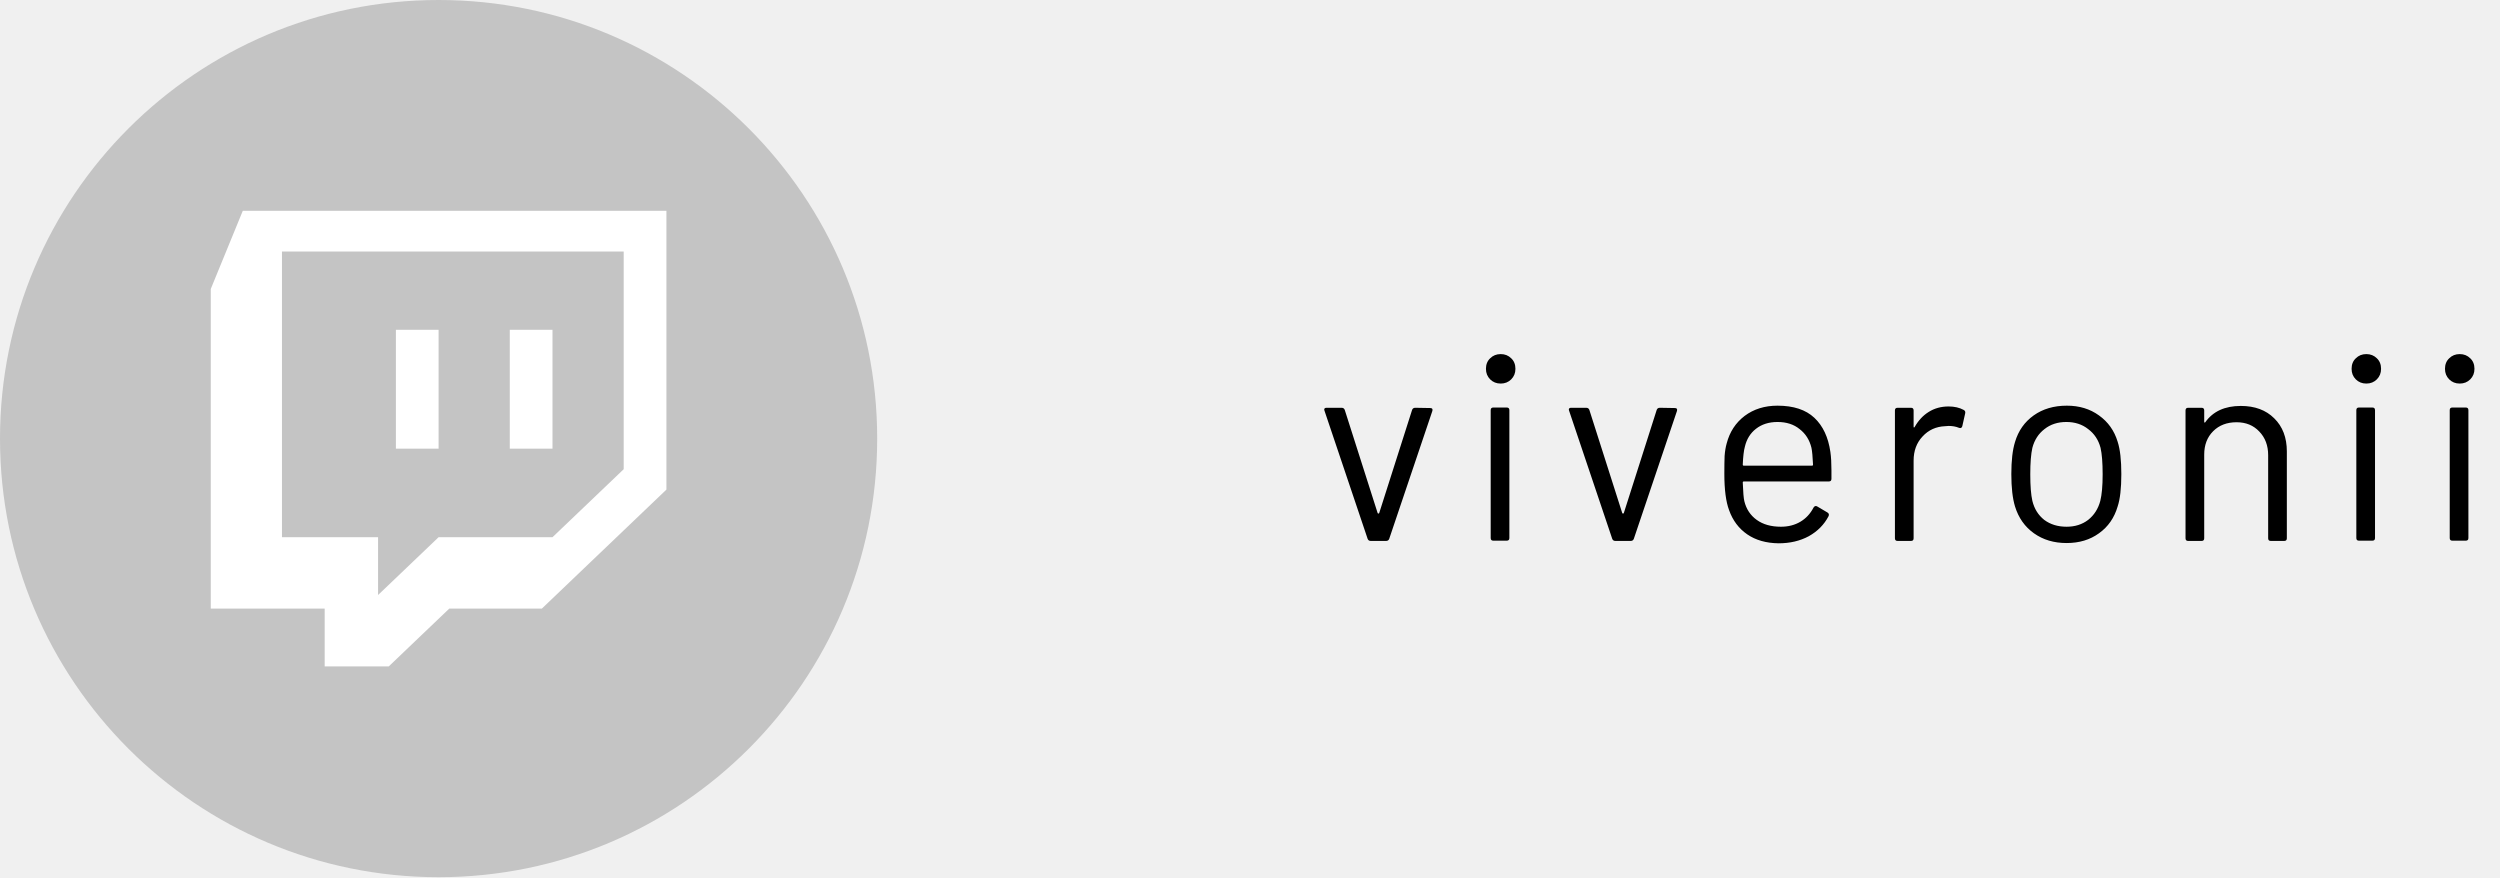
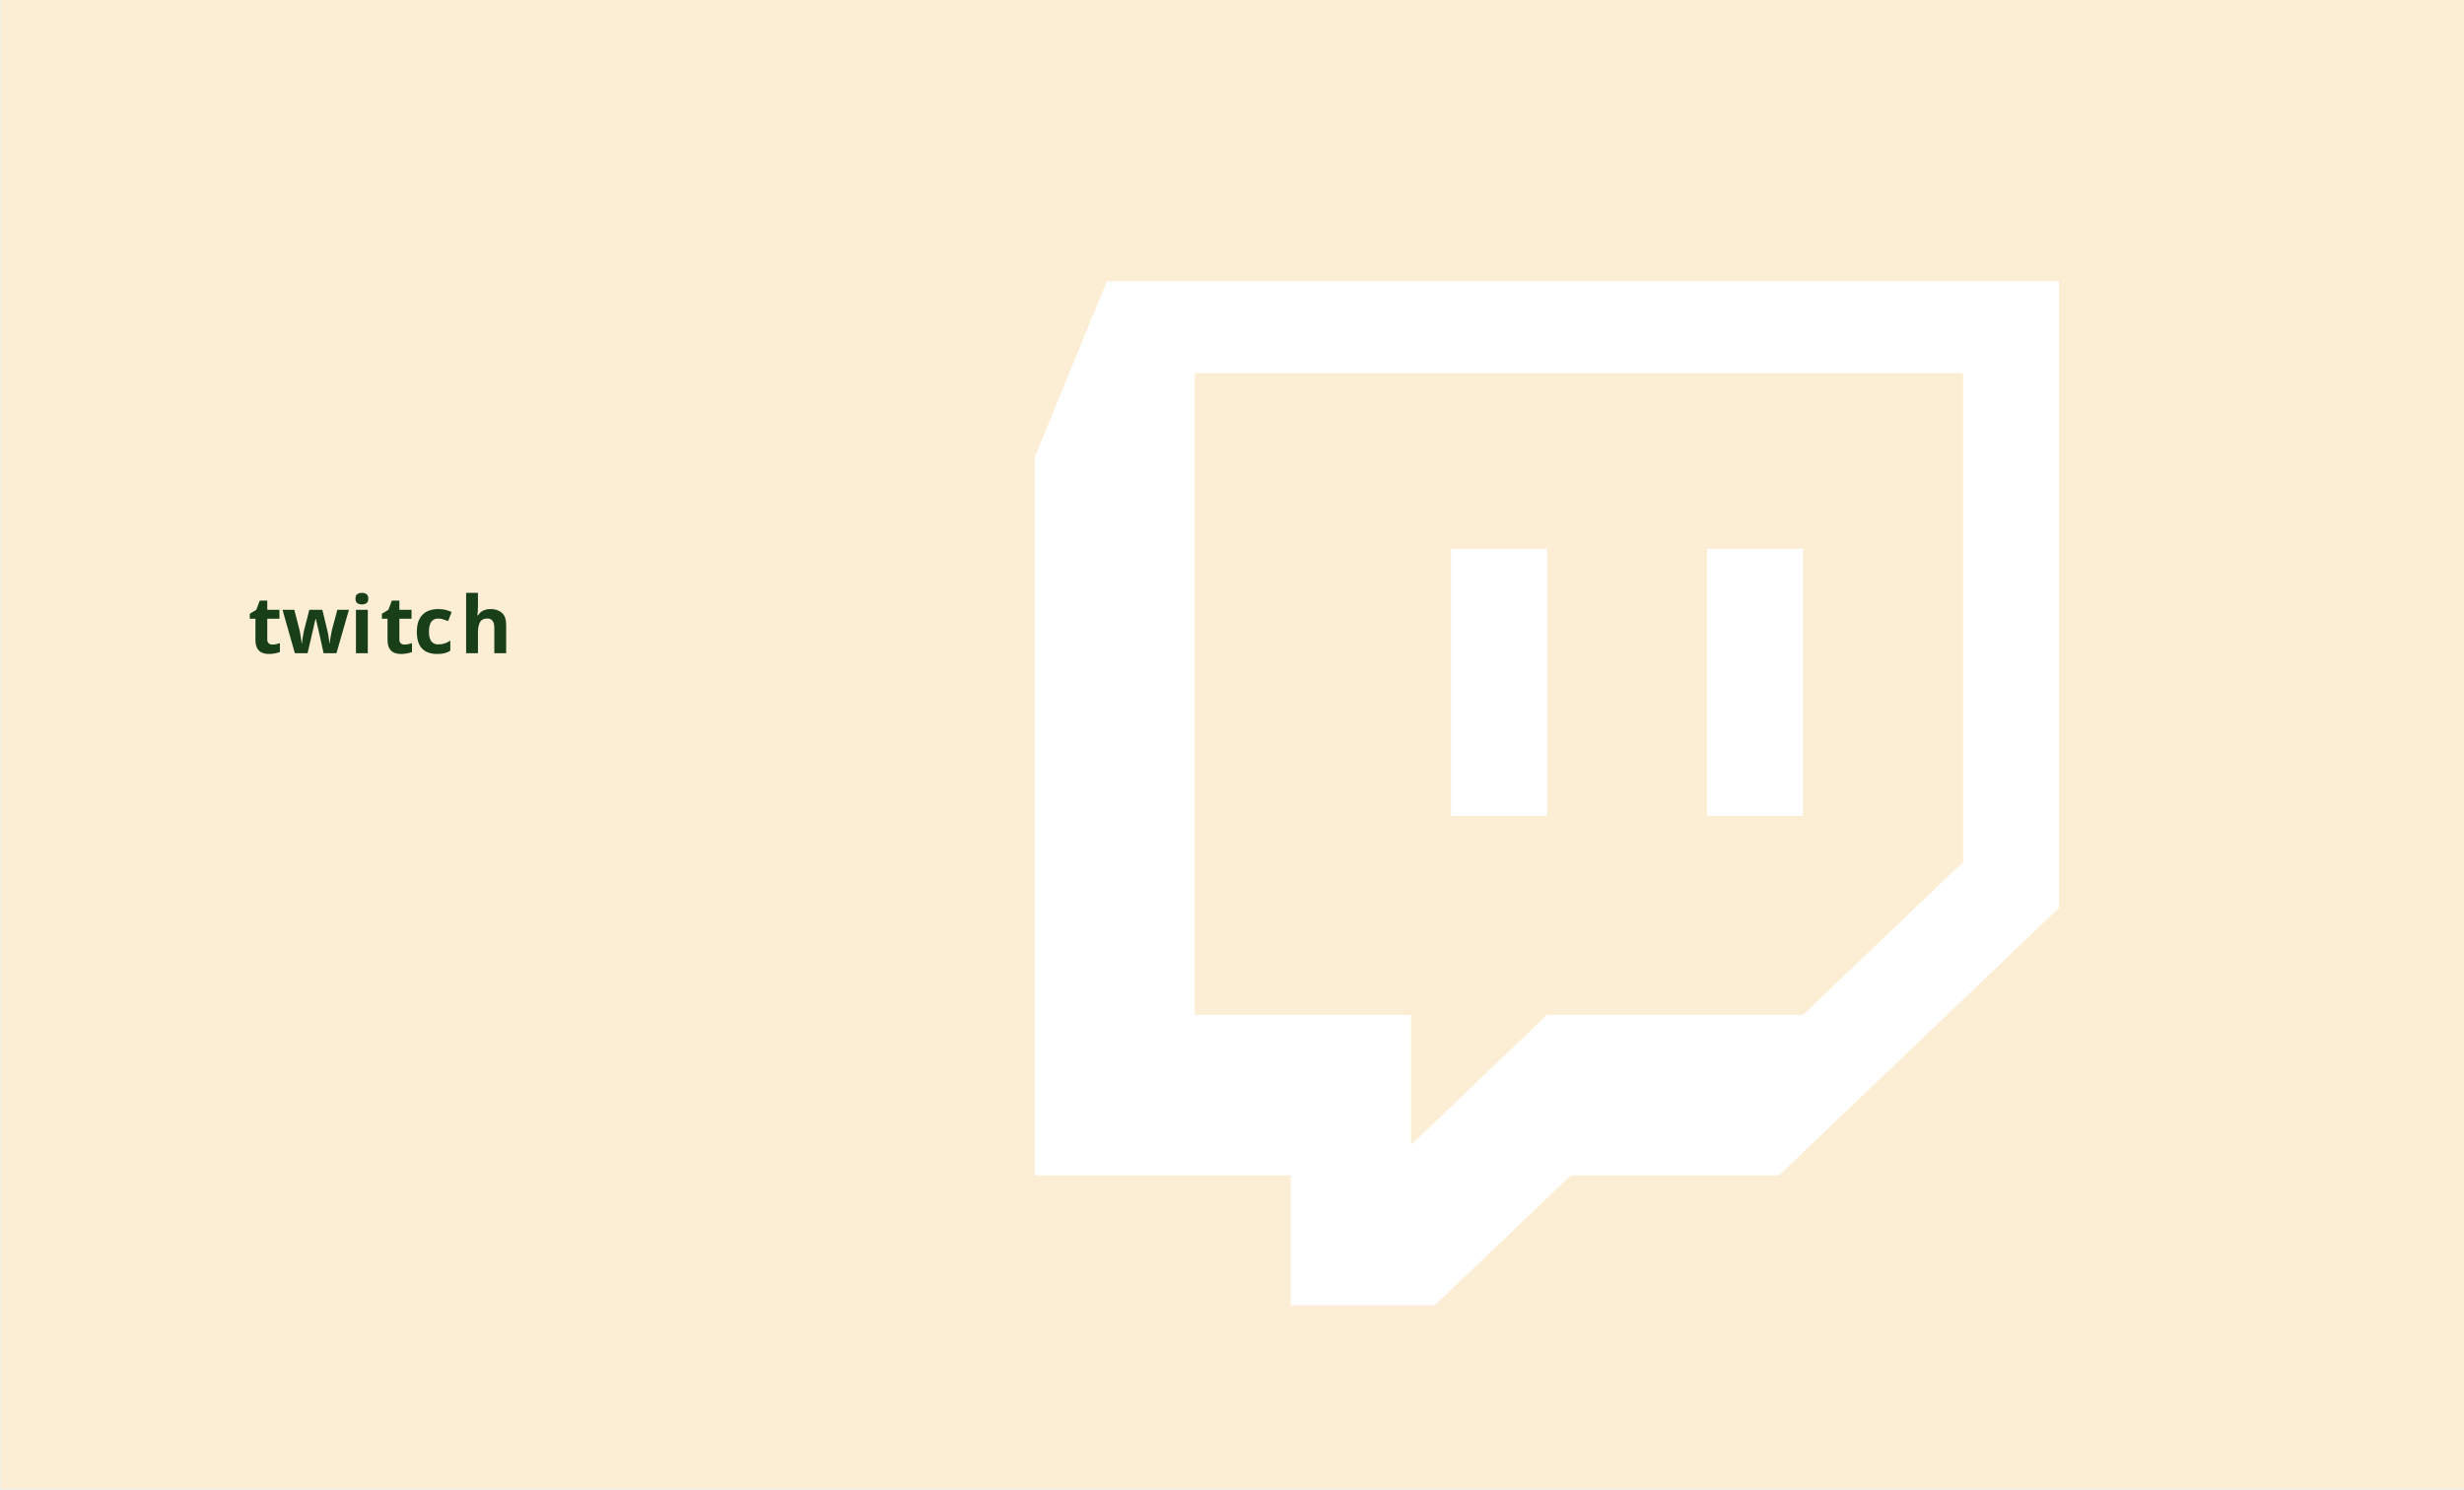
- <svg xmlns="http://www.w3.org/2000/svg" width="171" height="60" viewBox="0 0 171 60" fill="none">
-   <path d="M93.762 37C93.654 37 93.582 36.952 93.546 36.856L90.594 28.09L90.576 28.018C90.576 27.934 90.63 27.892 90.738 27.892H91.764C91.872 27.892 91.944 27.94 91.98 28.036L94.23 35.092C94.242 35.116 94.26 35.128 94.284 35.128C94.308 35.128 94.326 35.116 94.338 35.092L96.588 28.036C96.624 27.94 96.696 27.892 96.804 27.892L97.83 27.91C97.962 27.91 98.01 27.976 97.974 28.108L95.022 36.856C94.986 36.952 94.914 37 94.806 37H93.762ZM102.647 26.236C102.359 26.236 102.119 26.14 101.927 25.948C101.735 25.756 101.639 25.516 101.639 25.228C101.639 24.928 101.735 24.688 101.927 24.508C102.119 24.316 102.359 24.22 102.647 24.22C102.935 24.22 103.175 24.316 103.367 24.508C103.559 24.688 103.655 24.928 103.655 25.228C103.655 25.516 103.559 25.756 103.367 25.948C103.175 26.14 102.935 26.236 102.647 26.236ZM102.143 36.982C102.023 36.982 101.963 36.922 101.963 36.802V28.054C101.963 27.934 102.023 27.874 102.143 27.874H103.061C103.181 27.874 103.241 27.934 103.241 28.054V36.802C103.241 36.922 103.181 36.982 103.061 36.982H102.143ZM110.493 37C110.385 37 110.313 36.952 110.277 36.856L107.325 28.09L107.307 28.018C107.307 27.934 107.361 27.892 107.469 27.892H108.495C108.603 27.892 108.675 27.94 108.711 28.036L110.961 35.092C110.973 35.116 110.991 35.128 111.015 35.128C111.039 35.128 111.057 35.116 111.069 35.092L113.319 28.036C113.355 27.94 113.427 27.892 113.535 27.892L114.561 27.91C114.693 27.91 114.741 27.976 114.705 28.108L111.753 36.856C111.717 36.952 111.645 37 111.537 37H110.493ZM125.199 30.916C125.247 31.252 125.271 31.672 125.271 32.176V32.752C125.271 32.872 125.211 32.932 125.091 32.932H119.277C119.229 32.932 119.205 32.956 119.205 33.004C119.229 33.664 119.265 34.09 119.313 34.282C119.445 34.822 119.727 35.248 120.159 35.56C120.591 35.872 121.143 36.028 121.815 36.028C122.319 36.028 122.763 35.914 123.147 35.686C123.531 35.458 123.831 35.134 124.047 34.714C124.119 34.606 124.203 34.582 124.299 34.642L125.001 35.056C125.097 35.116 125.121 35.2 125.073 35.308C124.773 35.884 124.323 36.34 123.723 36.676C123.123 37 122.433 37.162 121.653 37.162C120.801 37.15 120.087 36.946 119.511 36.55C118.935 36.154 118.521 35.602 118.269 34.894C118.053 34.318 117.945 33.49 117.945 32.41C117.945 31.906 117.951 31.498 117.963 31.186C117.987 30.862 118.035 30.574 118.107 30.322C118.311 29.542 118.719 28.918 119.331 28.45C119.955 27.982 120.705 27.748 121.581 27.748C122.673 27.748 123.513 28.024 124.101 28.576C124.689 29.128 125.055 29.908 125.199 30.916ZM121.581 28.864C120.993 28.864 120.501 29.02 120.105 29.332C119.721 29.632 119.469 30.04 119.349 30.556C119.277 30.808 119.229 31.216 119.205 31.78C119.205 31.828 119.229 31.852 119.277 31.852H123.939C123.987 31.852 124.011 31.828 124.011 31.78C123.987 31.24 123.951 30.856 123.903 30.628C123.771 30.088 123.501 29.662 123.093 29.35C122.697 29.026 122.193 28.864 121.581 28.864ZM133.285 27.802C133.681 27.802 134.023 27.88 134.311 28.036C134.407 28.084 134.443 28.162 134.419 28.27L134.221 29.152C134.185 29.272 134.107 29.308 133.987 29.26C133.783 29.176 133.549 29.134 133.285 29.134L133.051 29.152C132.427 29.176 131.911 29.41 131.503 29.854C131.095 30.286 130.891 30.838 130.891 31.51V36.82C130.891 36.94 130.831 37 130.711 37H129.793C129.673 37 129.613 36.94 129.613 36.82V28.072C129.613 27.952 129.673 27.892 129.793 27.892H130.711C130.831 27.892 130.891 27.952 130.891 28.072V29.17C130.891 29.206 130.897 29.23 130.909 29.242C130.933 29.242 130.951 29.23 130.963 29.206C131.215 28.762 131.533 28.42 131.917 28.18C132.313 27.928 132.769 27.802 133.285 27.802ZM141.355 37.144C140.491 37.144 139.747 36.922 139.123 36.478C138.499 36.034 138.067 35.422 137.827 34.642C137.659 34.09 137.575 33.352 137.575 32.428C137.575 31.504 137.659 30.772 137.827 30.232C138.055 29.464 138.481 28.858 139.105 28.414C139.729 27.97 140.485 27.748 141.373 27.748C142.225 27.748 142.957 27.97 143.569 28.414C144.193 28.858 144.619 29.458 144.847 30.214C145.015 30.73 145.099 31.468 145.099 32.428C145.099 33.4 145.015 34.138 144.847 34.642C144.619 35.422 144.193 36.034 143.569 36.478C142.957 36.922 142.219 37.144 141.355 37.144ZM141.355 36.028C141.931 36.028 142.423 35.872 142.831 35.56C143.239 35.236 143.515 34.804 143.659 34.264C143.767 33.832 143.821 33.226 143.821 32.446C143.821 31.654 143.773 31.048 143.677 30.628C143.533 30.088 143.251 29.662 142.831 29.35C142.423 29.026 141.925 28.864 141.337 28.864C140.749 28.864 140.251 29.026 139.843 29.35C139.435 29.662 139.159 30.088 139.015 30.628C138.919 31.048 138.871 31.654 138.871 32.446C138.871 33.238 138.919 33.844 139.015 34.264C139.147 34.804 139.417 35.236 139.825 35.56C140.245 35.872 140.755 36.028 141.355 36.028ZM153.27 27.766C154.23 27.766 154.992 28.048 155.556 28.612C156.132 29.176 156.42 29.932 156.42 30.88V36.82C156.42 36.94 156.36 37 156.24 37H155.322C155.202 37 155.142 36.94 155.142 36.82V31.132C155.142 30.472 154.938 29.932 154.53 29.512C154.134 29.092 153.618 28.882 152.982 28.882C152.322 28.882 151.788 29.086 151.38 29.494C150.972 29.902 150.768 30.436 150.768 31.096V36.82C150.768 36.94 150.708 37 150.588 37H149.67C149.55 37 149.49 36.94 149.49 36.82V28.072C149.49 27.952 149.55 27.892 149.67 27.892H150.588C150.708 27.892 150.768 27.952 150.768 28.072V28.846C150.768 28.87 150.774 28.888 150.786 28.9C150.81 28.912 150.828 28.906 150.84 28.882C151.368 28.138 152.178 27.766 153.27 27.766ZM161.857 26.236C161.569 26.236 161.329 26.14 161.137 25.948C160.945 25.756 160.849 25.516 160.849 25.228C160.849 24.928 160.945 24.688 161.137 24.508C161.329 24.316 161.569 24.22 161.857 24.22C162.145 24.22 162.385 24.316 162.577 24.508C162.769 24.688 162.865 24.928 162.865 25.228C162.865 25.516 162.769 25.756 162.577 25.948C162.385 26.14 162.145 26.236 161.857 26.236ZM161.353 36.982C161.233 36.982 161.173 36.922 161.173 36.802V28.054C161.173 27.934 161.233 27.874 161.353 27.874H162.271C162.391 27.874 162.451 27.934 162.451 28.054V36.802C162.451 36.922 162.391 36.982 162.271 36.982H161.353ZM168.245 26.236C167.957 26.236 167.717 26.14 167.525 25.948C167.333 25.756 167.237 25.516 167.237 25.228C167.237 24.928 167.333 24.688 167.525 24.508C167.717 24.316 167.957 24.22 168.245 24.22C168.533 24.22 168.773 24.316 168.965 24.508C169.157 24.688 169.253 24.928 169.253 25.228C169.253 25.516 169.157 25.756 168.965 25.948C168.773 26.14 168.533 26.236 168.245 26.236ZM167.741 36.982C167.621 36.982 167.561 36.922 167.561 36.802V28.054C167.561 27.934 167.621 27.874 167.741 27.874H168.659C168.779 27.874 168.839 27.934 168.839 28.054V36.802C168.839 36.922 168.779 36.982 168.659 36.982H167.741Z" fill="black" />
-   <circle cx="30" cy="30" r="30" fill="#C4C4C4" />
-   <path fill-rule="evenodd" clip-rule="evenodd" d="M16.608 14.417L14.416 19.766V41.629H22.208V45.583H26.59L30.729 41.629H37.062L45.583 33.488V14.417H16.608ZM42.661 32.094L37.79 36.745H30L25.86 40.699V36.746H19.287V17.207H42.661V32.094V32.094ZM37.79 22.558V30.69H34.869V22.558H37.791H37.79ZM30 22.558V30.69H27.079V22.558H30V22.558Z" fill="white" />
+ <svg xmlns="http://www.w3.org/2000/svg" viewBox="0 0 744.48 450">
+   <defs>
+     <style>.cls-1{fill:none;}.cls-2{fill:#fceed4;}.cls-3{font-size:24px;fill:#193f19;font-family:Montserrat-Bold, Montserrat;font-weight:700;}.cls-4{letter-spacing:-0.01em;}.cls-5{letter-spacing:0em;}.cls-6{letter-spacing:-0.02em;}.cls-7{letter-spacing:0em;}.cls-8{clip-path:url(#clip-path);}.cls-9{fill:#ffcc71;}.cls-10{fill:#fff;fill-rule:evenodd;}</style>
+     <clipPath id="clip-path">
+       <rect class="cls-1" x="-594.52" y="-490.6" width="744.37" height="450" />
+     </clipPath>
+   </defs>
+   <g id="Layer_5" data-name="Layer 5">
+     <rect class="cls-2" x="0.24" width="744.24" height="450" />
+     <text class="cls-3" transform="translate(74.93 197.39)">
+       <tspan class="cls-4">t</tspan>
+       <tspan class="cls-5" x="10.2" y="0">wi</tspan>
+       <tspan class="cls-6" x="39.91" y="0">t</tspan>
+       <tspan class="cls-7" x="49.94" y="0">c</tspan>
+       <tspan x="64.03" y="0">h</tspan>
+     </text>
+     <g class="cls-8">
+       <circle class="cls-9" cx="-79.3" cy="-156.13" r="264.45" />
+     </g>
+     <path class="cls-10" d="M334.42,85l-21.77,53.12V355.19H390v39.27h43.51l41.11-39.27h62.88l84.62-80.85V85ZM593.13,260.5l-48.37,46.19H467.4L426.3,346V306.7H361v-194H593.13Zm-48.37-94.69v80.75h-29V165.81h29Zm-77.36,0v80.75h-29V165.81Z" />
+   </g>
</svg>
